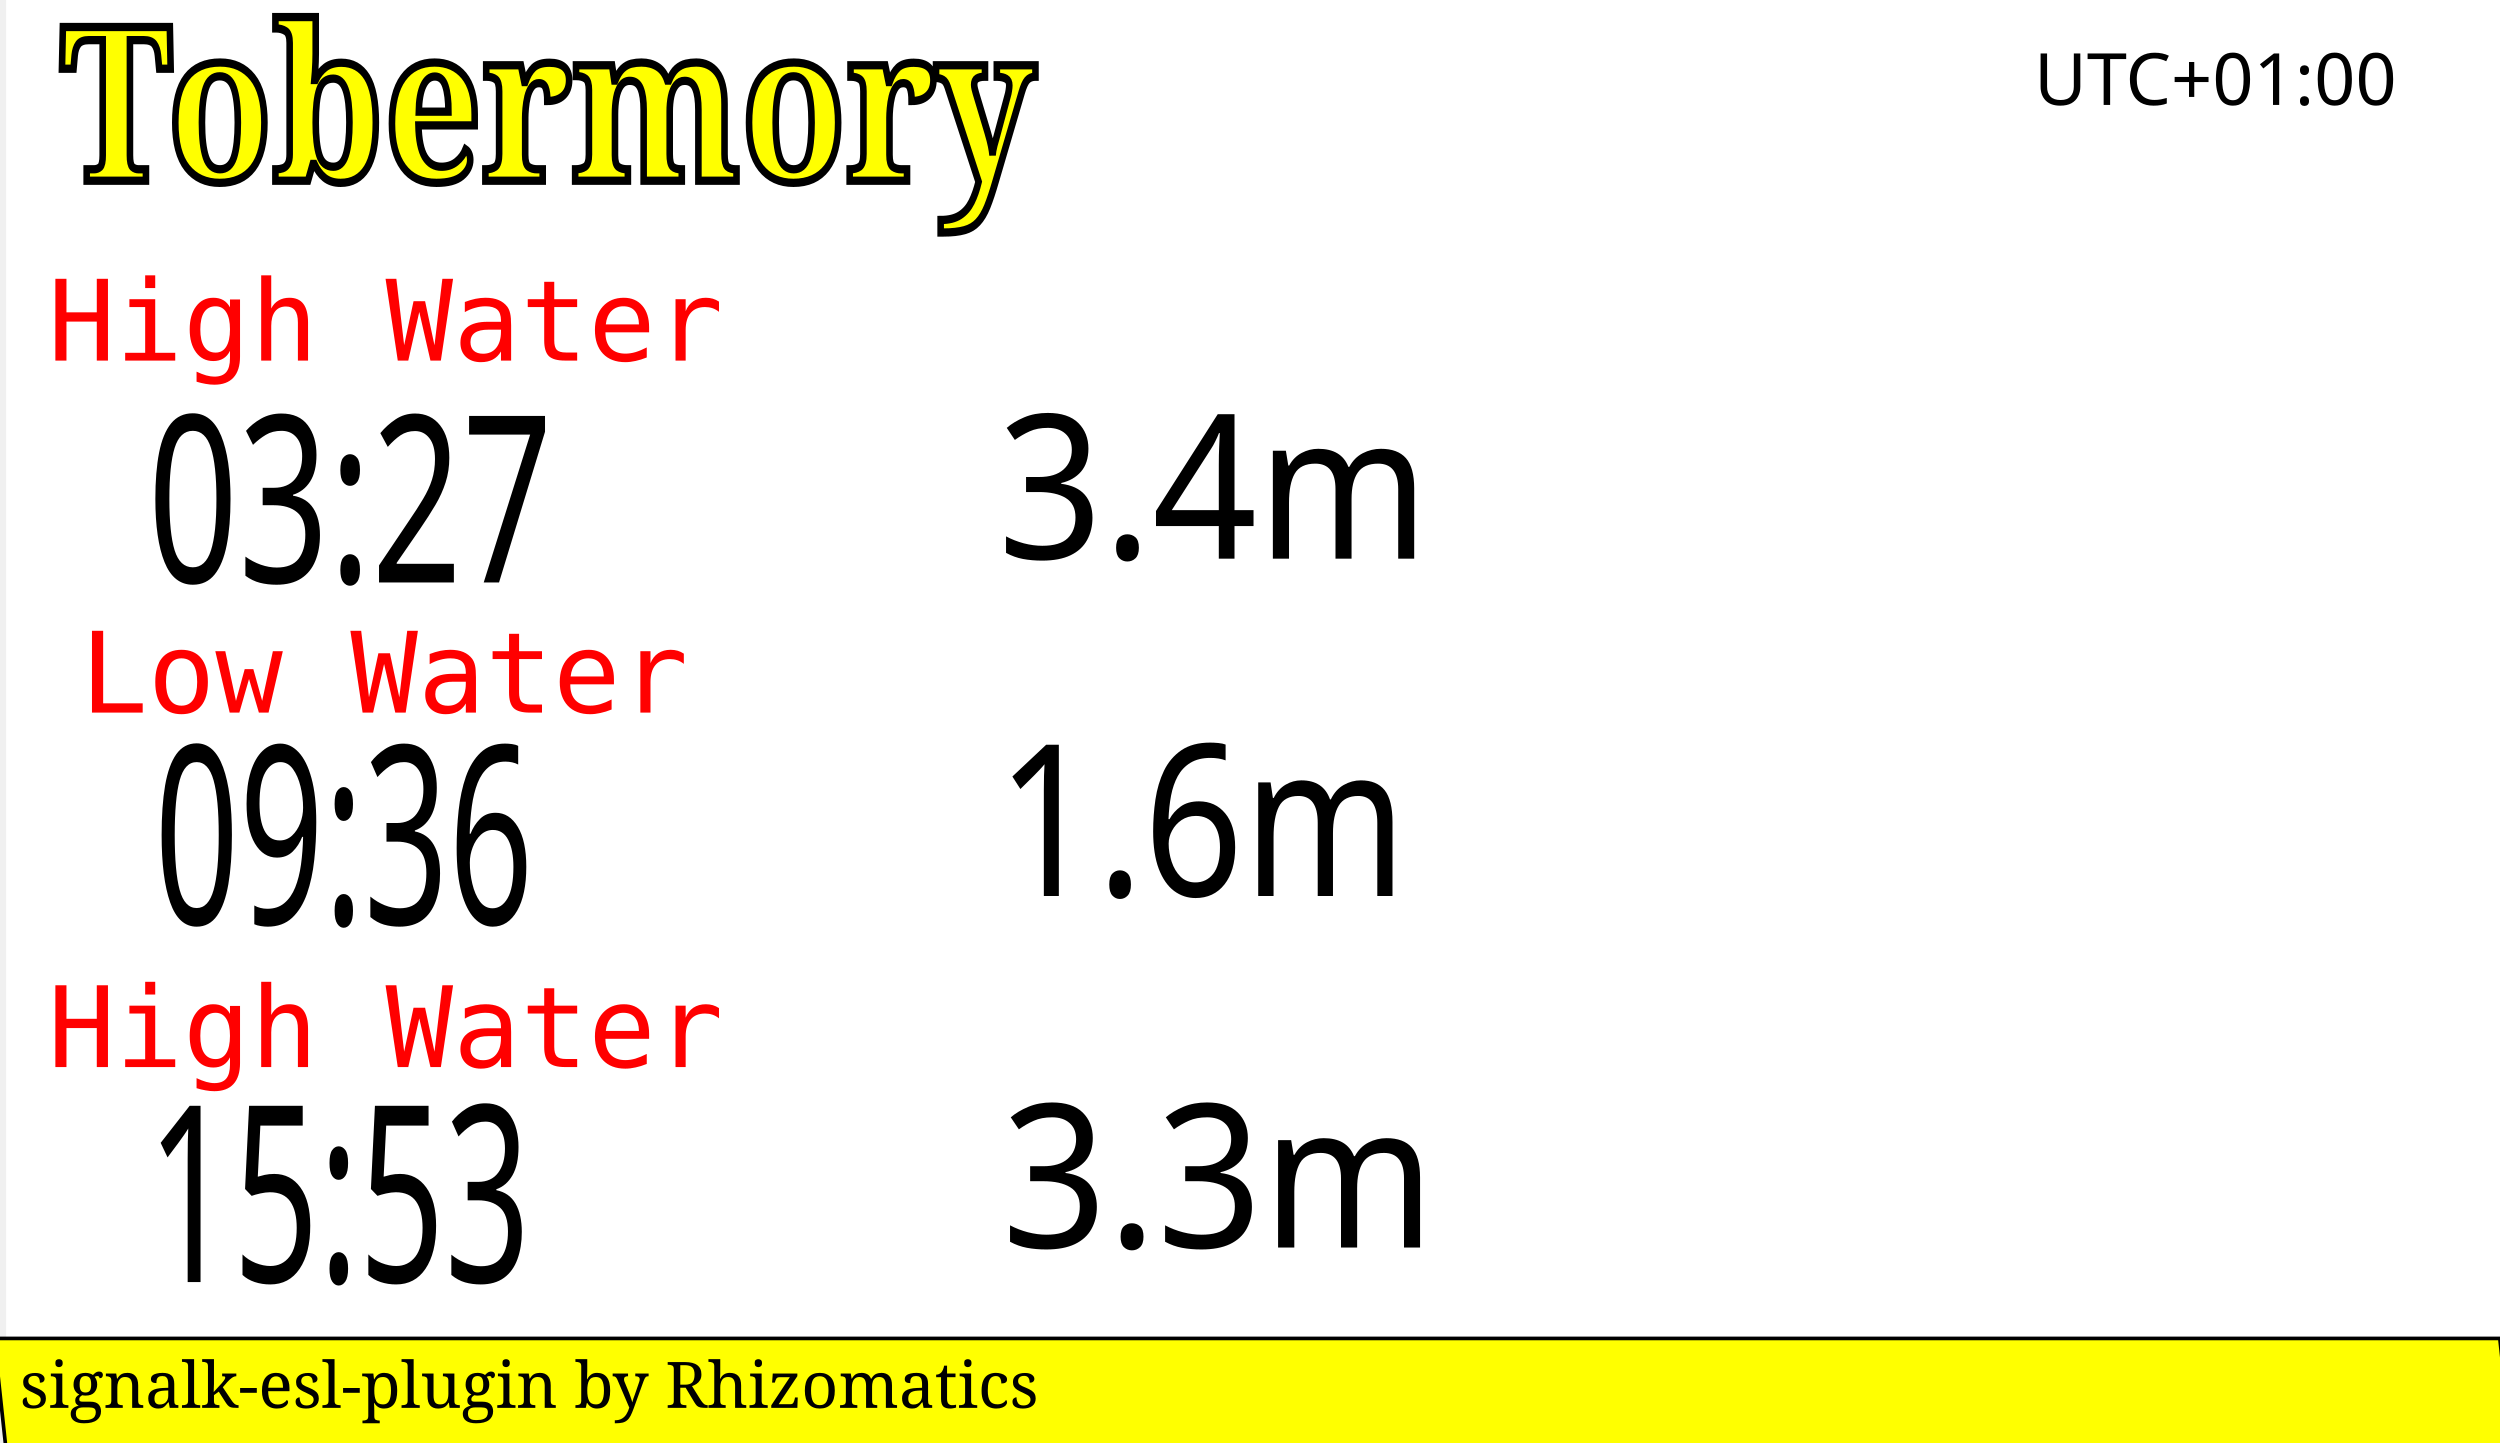
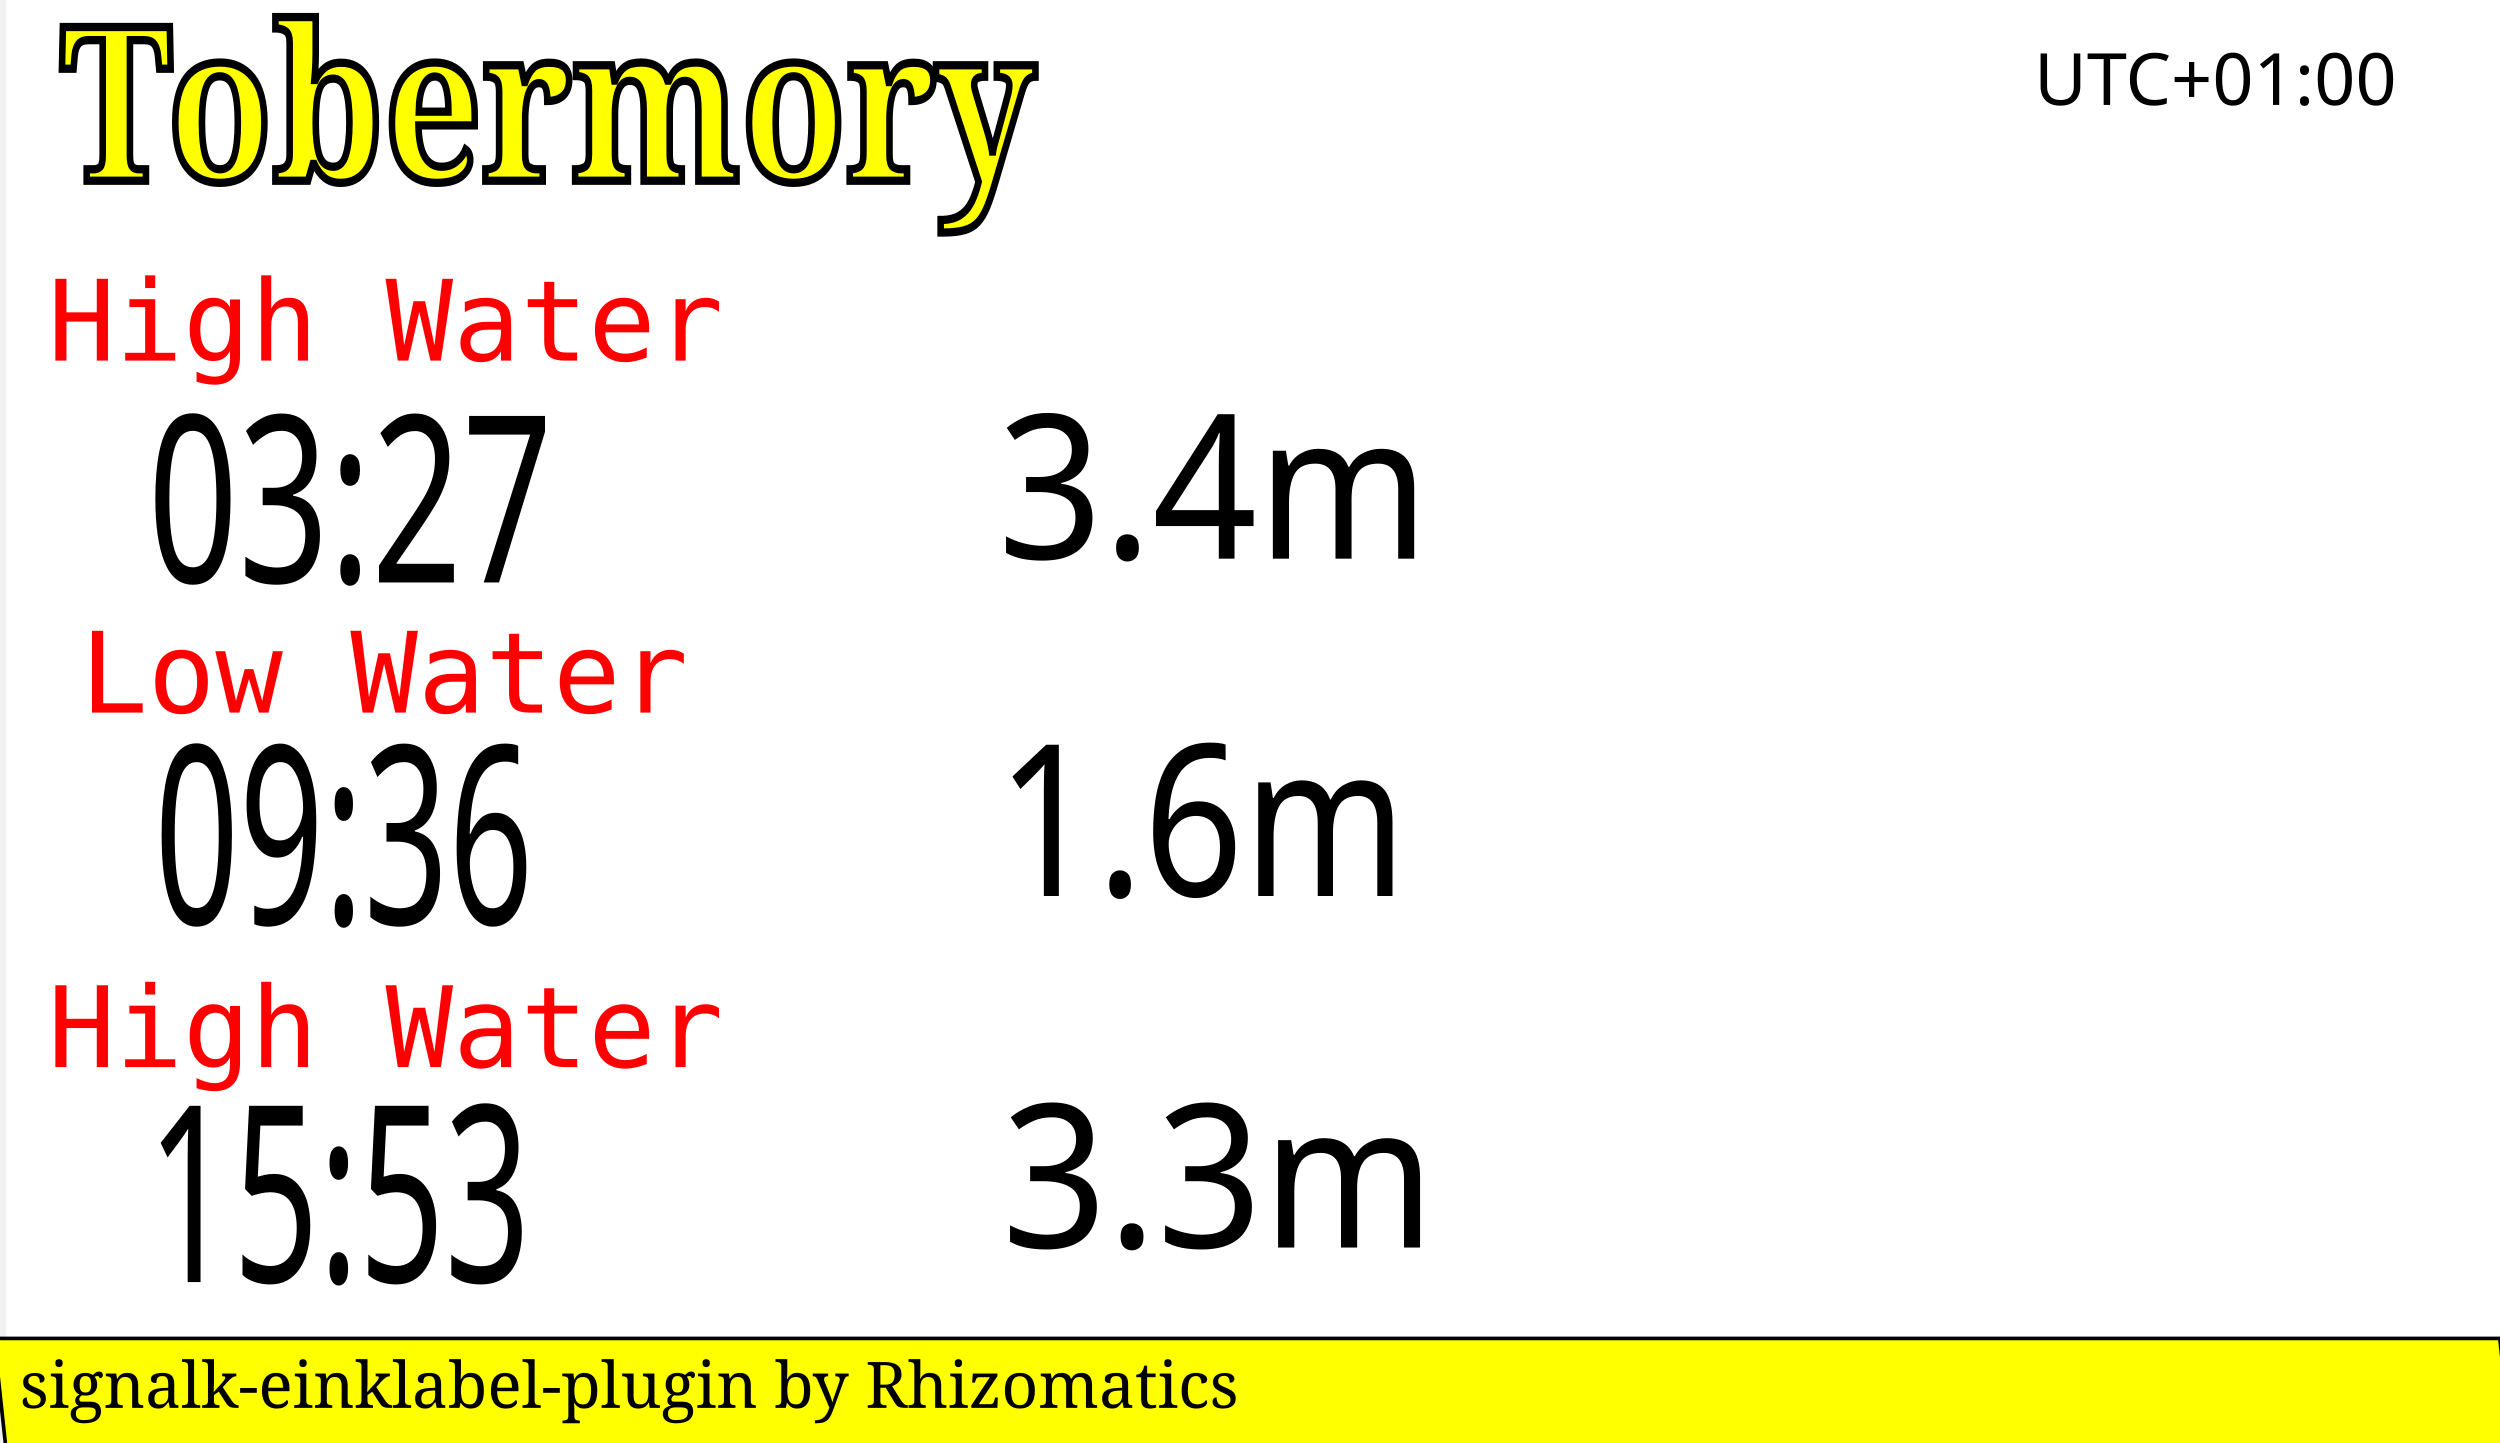
<svg xmlns="http://www.w3.org/2000/svg" width="416" height="240" viewBox="0 0 416 240" version="1.1" id="svg1">
  <defs id="defs1" />
  <rect x="1.017" y="2.0798673e-08" width="416" height="240" fill="#ffffff" id="rect1" />
  <rect style="fill:#ffff00;stroke:#000000;stroke-width:0.614" id="rect2" width="416.949" height="18.411" x="-24.929" y="-242.406" transform="matrix(1,0,-0.1068988,-0.9942699,0,0)" />
  <text id="station.name" x="11.236" y="26.852" font-size="18" font-family="serif" fill="yellow" style="font-style:normal;font-variant:normal;font-weight:bold;font-stretch:normal;font-size:32px;font-family:serif;-inkscape-font-specification:'serif, Bold';font-variant-ligatures:normal;font-variant-caps:normal;font-variant-numeric:normal;font-variant-east-asian:normal;fill:#ffff00;stroke:#000000;stroke-width:1.228;stroke-opacity:1" transform="scale(0.8927488,1.120136)">Tobermory</text>
  <text id="station.name-8" x="3.294" y="234.274" font-size="18" font-family="serif" fill="black" style="font-style:normal;font-variant:normal;font-weight:normal;font-stretch:normal;font-size:10.667px;font-family:serif;-inkscape-font-specification:'serif, Normal';font-variant-ligatures:normal;font-variant-caps:normal;font-variant-numeric:normal;font-variant-east-asian:normal;fill:#000000">
-     <tspan id="tspan1" x="3.294" y="234.274">signalk-esl-plugin by Rhizomatics</tspan>
+     <tspan id="tspan1" x="3.294" y="234.274">signalk-einklabel-plugin by Rhizomatics</tspan>
  </text>
  <text id="extremes.0" x="7.966" y="60" font-size="14" font-family="monospace" fill="black" style="font-style:normal;font-variant:normal;font-weight:normal;font-stretch:normal;font-size:18.667px;font-family:monospace;-inkscape-font-specification:'monospace, Normal';font-variant-ligatures:normal;font-variant-caps:normal;font-variant-numeric:normal;font-variant-east-asian:normal;fill:#ff0000">High Water</text>
  <text id="extremes.1" x="13.353" y="118.576" font-size="14" font-family="monospace" fill="black" style="font-style:normal;font-variant:normal;font-weight:normal;font-stretch:normal;font-size:18.667px;font-family:monospace;-inkscape-font-specification:'monospace, Normal';font-variant-ligatures:normal;font-variant-caps:normal;font-variant-numeric:normal;font-variant-east-asian:normal;fill:#ff0000">Low Water</text>
  <text id="extremes.2" x="7.966" y="177.559" font-size="14" font-family="monospace" fill="red" style="font-style:normal;font-variant:normal;font-weight:normal;font-stretch:normal;font-size:18.667px;font-family:monospace;-inkscape-font-specification:'monospace, Normal';font-variant-ligatures:normal;font-variant-caps:normal;font-variant-numeric:normal;font-variant-east-asian:normal;fill:#ff0000">High Water</text>
  <text id="environment.time.timezoneRegion" x="338.475" y="17.458" font-size="12px" font-family="sans-serif" fill="#ffff00" style="fill:#000000">UTC+01:00</text>
  <text id="extremes.2.level" x="173.65" y="199.271" font-size="14" font-family="monospace" fill="red" style="font-style:normal;font-variant:normal;font-weight:normal;font-stretch:normal;font-size:32px;font-family:sans-serif;-inkscape-font-specification:'sans-serif, Normal';font-variant-ligatures:normal;font-variant-caps:normal;font-variant-numeric:normal;font-variant-east-asian:normal;fill:#000000;stroke-width:1.441" transform="scale(0.9599309,1.041742)">
    <tspan id="tspan2-0" x="173.65" y="199.271" style="font-style:normal;font-variant:normal;font-weight:normal;font-stretch:normal;font-size:32px;font-family:sans-serif;-inkscape-font-specification:'sans-serif, Normal';font-variant-ligatures:normal;font-variant-caps:normal;font-variant-numeric:normal;font-variant-east-asian:normal;stroke-width:1.441">3.3m</tspan>
  </text>
  <text id="extremes.2.time" x="31.471" y="166.207" font-size="14" font-family="monospace" fill="red" style="font-style:normal;font-variant:normal;font-weight:normal;font-stretch:normal;font-size:32px;font-family:sans-serif;-inkscape-font-specification:'sans-serif, Normal';font-variant-ligatures:normal;font-variant-caps:normal;font-variant-numeric:normal;font-variant-east-asian:normal;fill:#000000;stroke-width:1.314" transform="scale(0.7791053,1.283524)">15:53</text>
  <text id="extremes.1.level" x="182.719" y="135.352" font-size="14" font-family="monospace" fill="red" style="font-style:normal;font-variant:normal;font-weight:normal;font-stretch:normal;font-size:32px;font-family:sans-serif;-inkscape-font-specification:'sans-serif, Normal';font-variant-ligatures:normal;font-variant-caps:normal;font-variant-numeric:normal;font-variant-east-asian:normal;fill:#000000;stroke-width:1.408" transform="scale(0.9078404,1.101515)">
    <tspan id="tspan2-1" x="182.719" y="135.352" style="font-style:normal;font-variant:normal;font-weight:normal;font-stretch:normal;font-size:32px;font-family:sans-serif;-inkscape-font-specification:'sans-serif, Normal';font-variant-ligatures:normal;font-variant-caps:normal;font-variant-numeric:normal;font-variant-east-asian:normal;stroke-width:1.408">1.6m</tspan>
  </text>
  <text id="extremes.1.time" x="33.328" y="118.547" font-size="14" font-family="monospace" fill="red" style="font-style:normal;font-variant:normal;font-weight:normal;font-stretch:normal;font-size:32px;font-family:sans-serif;-inkscape-font-specification:'sans-serif, Normal';font-variant-ligatures:normal;font-variant-caps:normal;font-variant-numeric:normal;font-variant-east-asian:normal;fill:#000000;stroke-width:1.316" transform="scale(0.7708154,1.297327)">09:36</text>
  <text id="extremes.0.time" x="29.799" y="79.89" font-size="14" font-family="monospace" fill="red" style="font-style:normal;font-variant:normal;font-weight:normal;font-stretch:normal;font-size:32px;font-family:sans-serif;-inkscape-font-specification:'sans-serif, Normal';font-variant-ligatures:normal;font-variant-caps:normal;font-variant-numeric:normal;font-variant-east-asian:normal;fill:#000000;stroke-width:1.326" transform="scale(0.8242822,1.213177)">03:27</text>
  <text id="extremes.0.time-8" x="378.112" y="79.89" font-size="14" font-family="monospace" fill="red" style="font-style:normal;font-variant:normal;font-weight:normal;font-stretch:normal;font-size:32px;font-family:sans-serif;-inkscape-font-specification:'sans-serif, Normal';font-variant-ligatures:normal;font-variant-caps:normal;font-variant-numeric:normal;font-variant-east-asian:normal;fill:#666666;stroke-width:1.326" transform="scale(0.8242822,1.213177)" />
  <text id="extremes.0.time-8-5" x="378.112" y="125.123" font-size="14" font-family="monospace" fill="red" style="font-style:normal;font-variant:normal;font-weight:normal;font-stretch:normal;font-size:32px;font-family:sans-serif;-inkscape-font-specification:'sans-serif, Normal';font-variant-ligatures:normal;font-variant-caps:normal;font-variant-numeric:normal;font-variant-east-asian:normal;fill:#666666;stroke-width:1.326" transform="scale(0.8242822,1.213177)" />
  <text id="extremes.0.time-8-9" x="378.112" y="174.468" font-size="14" font-family="monospace" fill="red" style="font-style:normal;font-variant:normal;font-weight:normal;font-stretch:normal;font-size:32px;font-family:sans-serif;-inkscape-font-specification:'sans-serif, Normal';font-variant-ligatures:normal;font-variant-caps:normal;font-variant-numeric:normal;font-variant-east-asian:normal;fill:#666666;stroke-width:1.326" transform="scale(0.8242822,1.213177)" />
  <text id="extremes.0.level" x="173.757" y="88.83" font-size="14" font-family="monospace" fill="red" style="font-style:normal;font-variant:normal;font-weight:normal;font-stretch:normal;font-size:32px;font-family:sans-serif;-inkscape-font-specification:'sans-serif, Normal';font-variant-ligatures:normal;font-variant-caps:normal;font-variant-numeric:normal;font-variant-east-asian:normal;fill:#000000;stroke-width:1.387" transform="scale(0.9555379,1.046531)">
    <tspan id="tspan2" x="173.757" y="88.83" style="font-style:normal;font-variant:normal;font-weight:normal;font-stretch:normal;font-size:32px;font-family:sans-serif;-inkscape-font-specification:'sans-serif, Normal';font-variant-ligatures:normal;font-variant-caps:normal;font-variant-numeric:normal;font-variant-east-asian:normal;stroke-width:1.387">3.4m</tspan>
  </text>
</svg>
